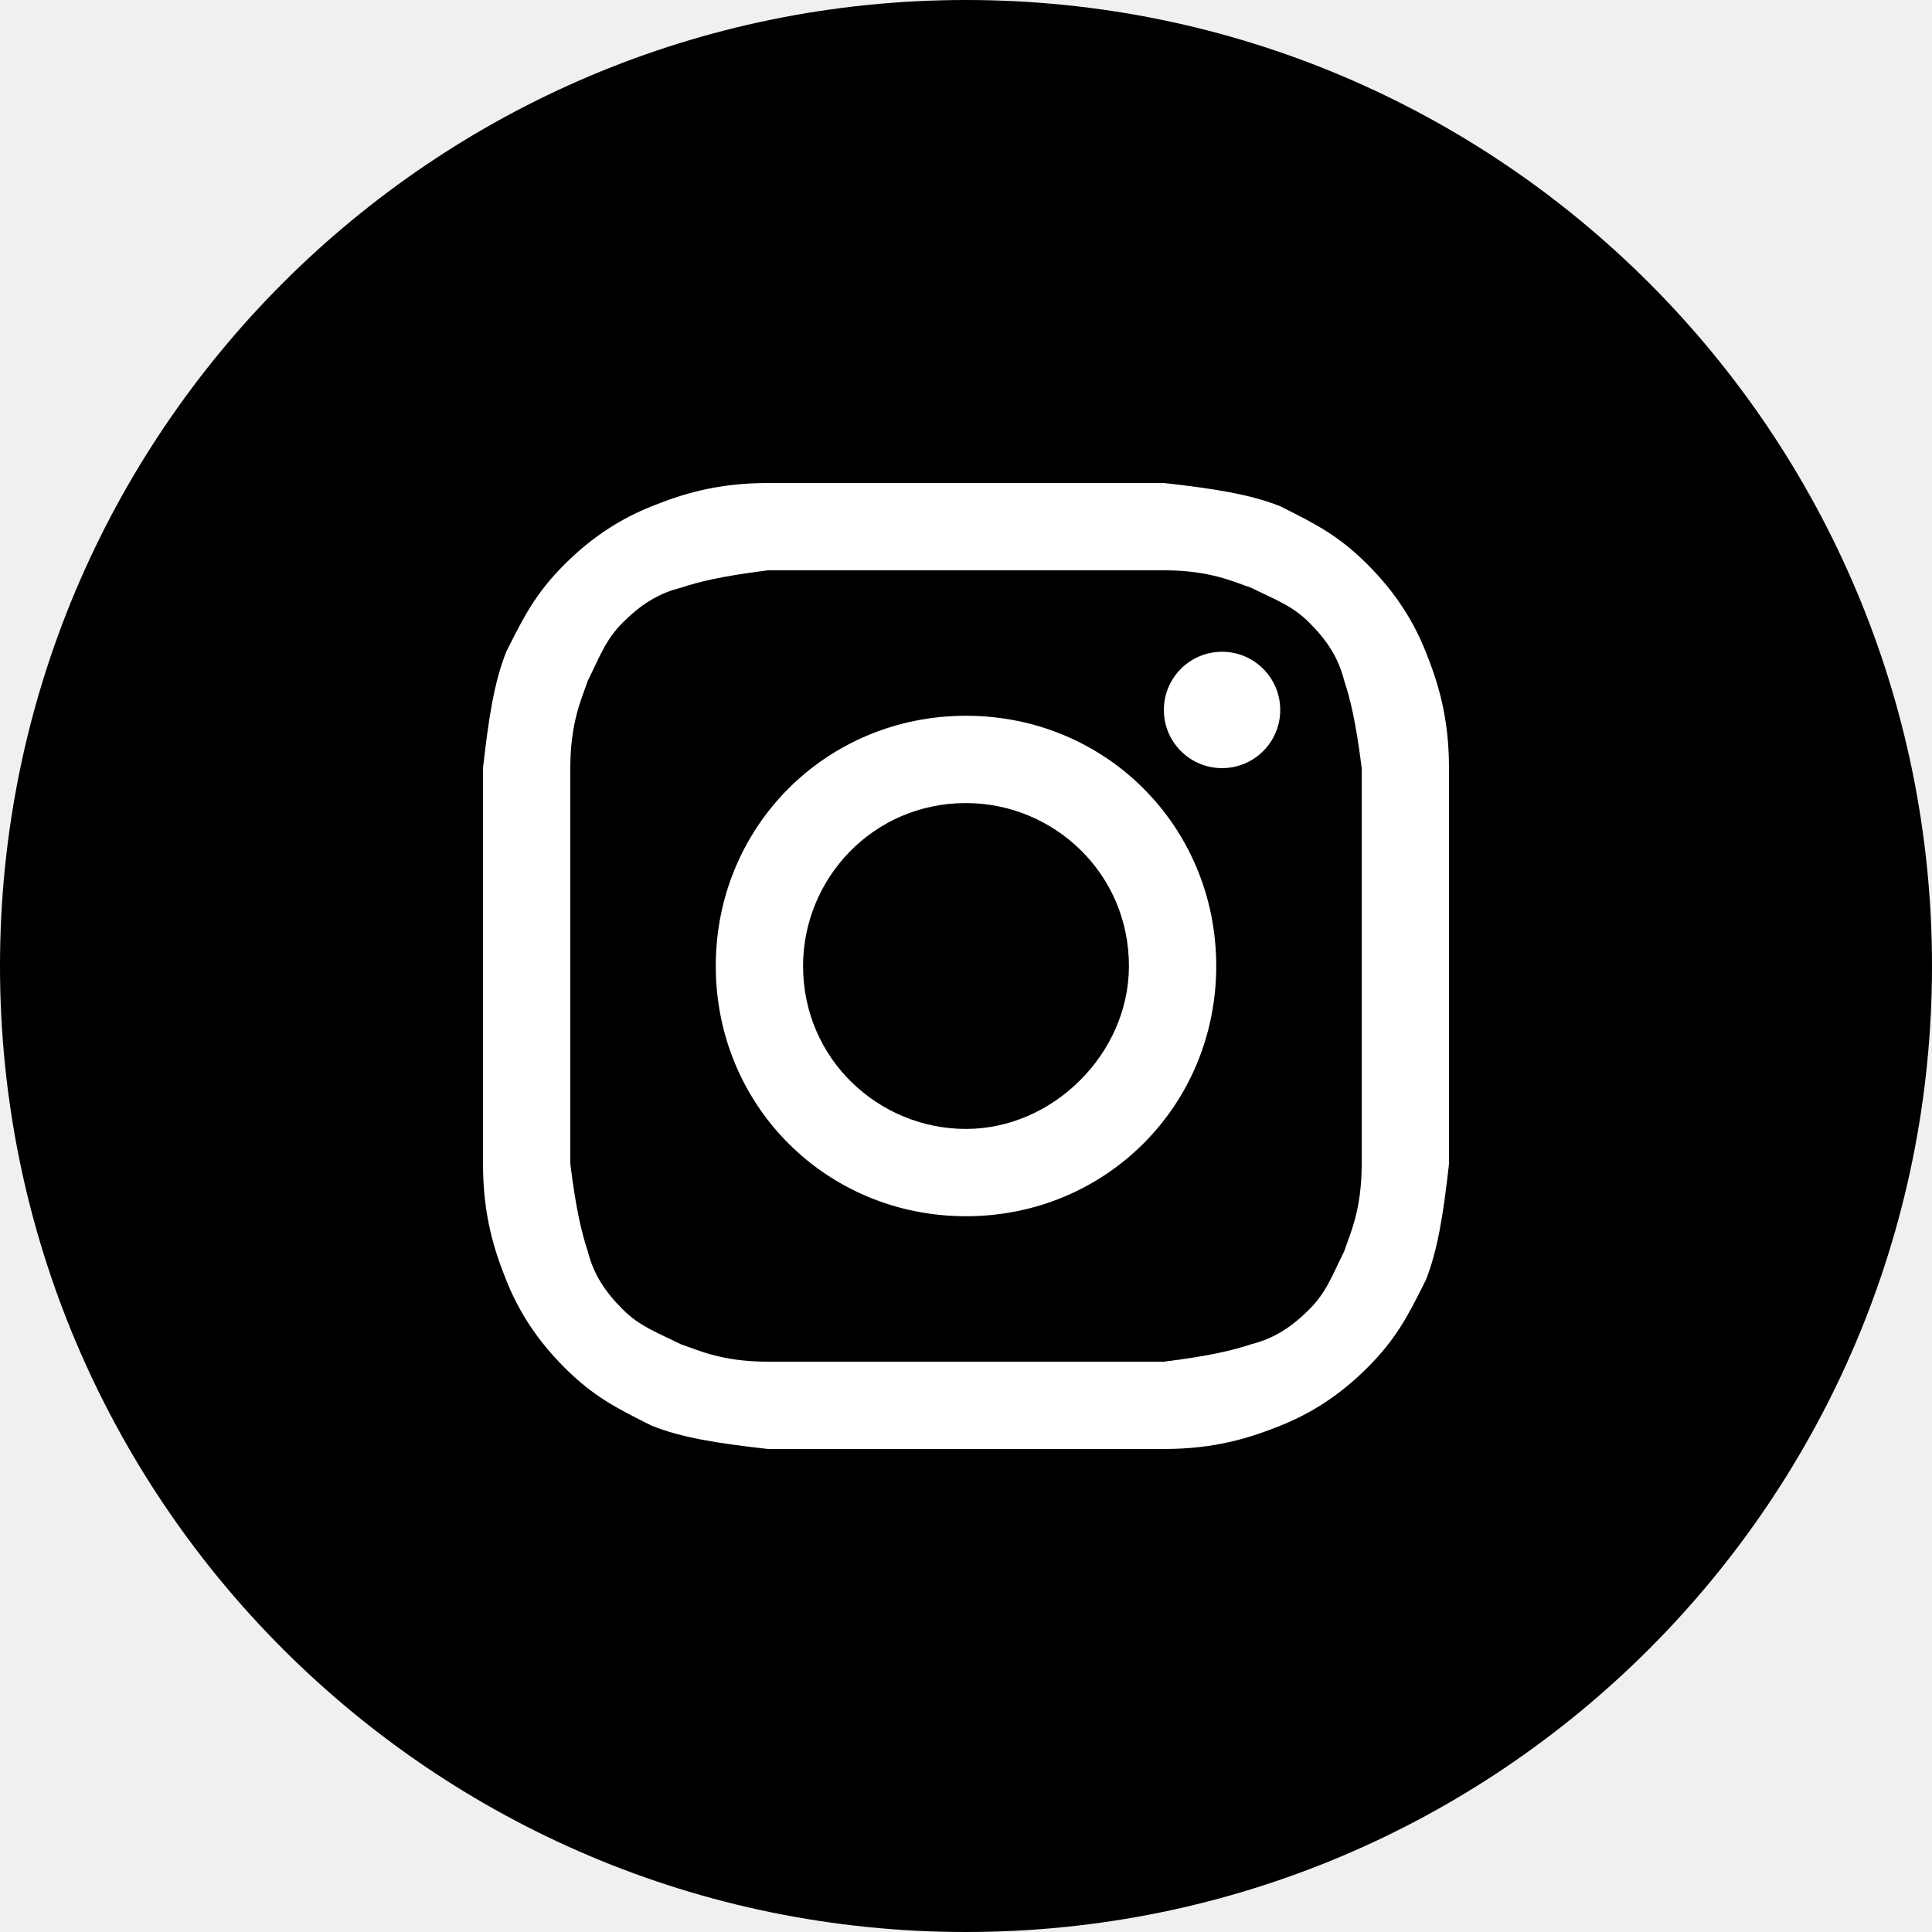
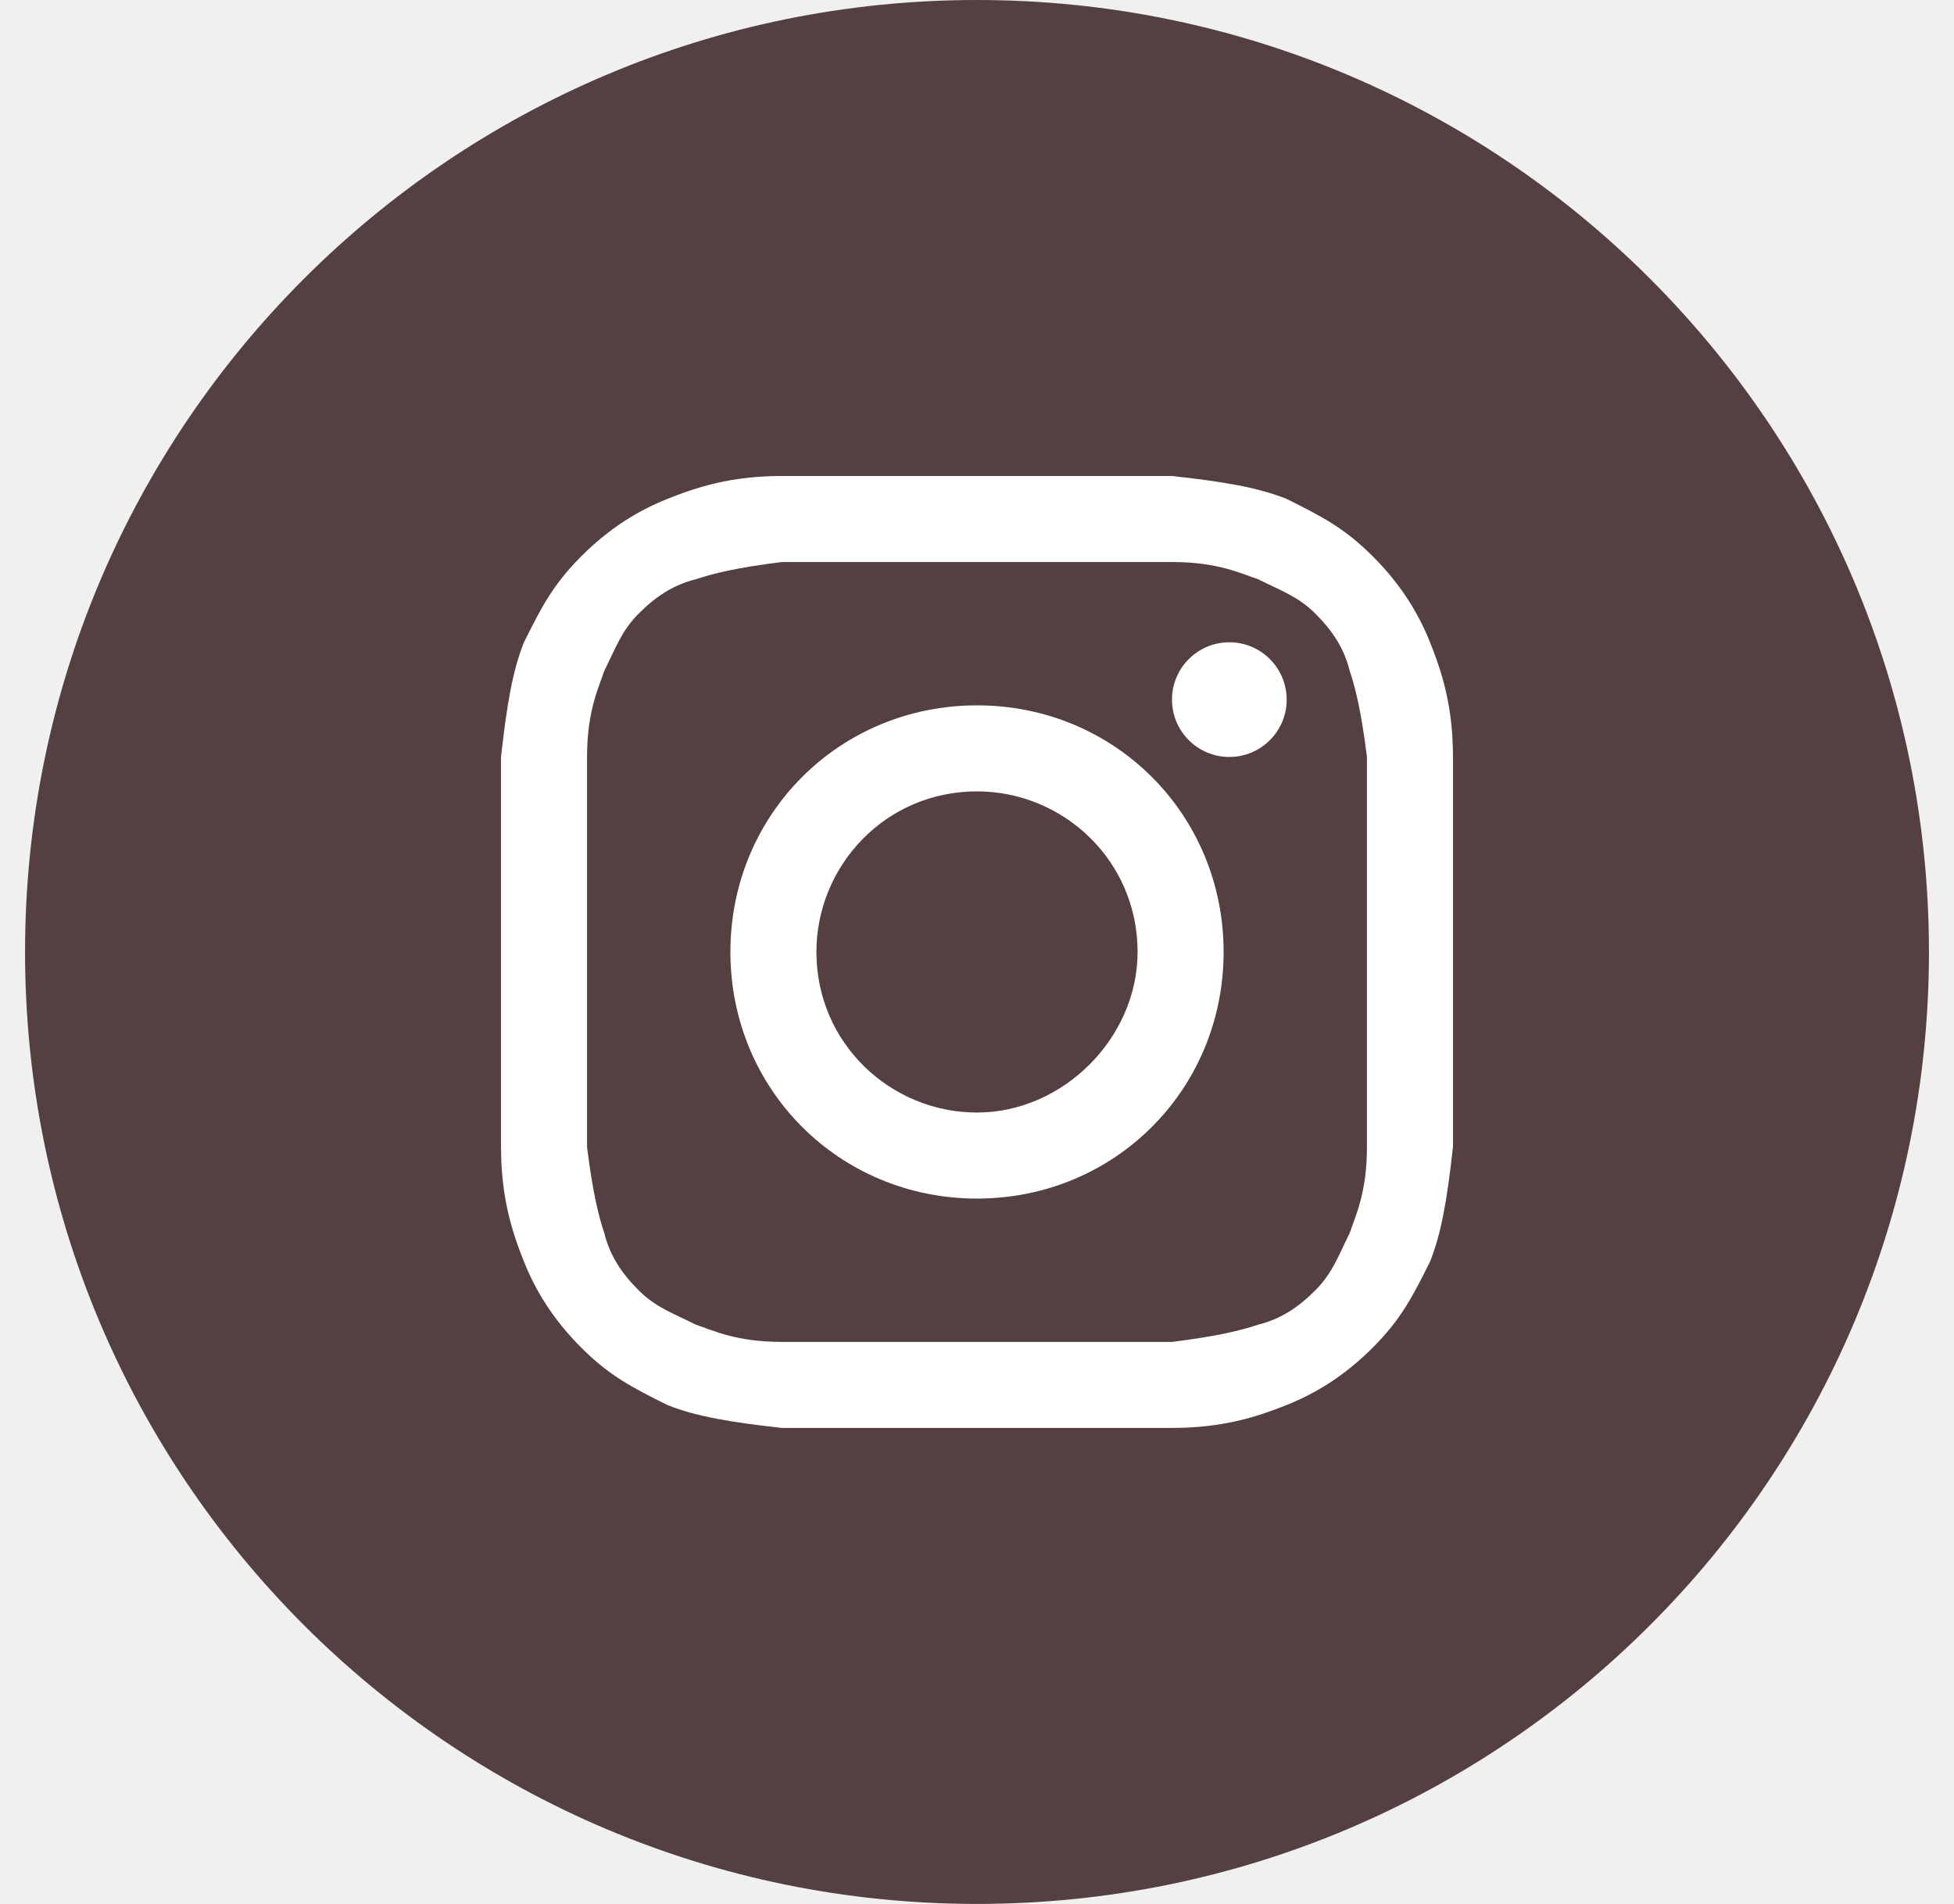
- <svg xmlns="http://www.w3.org/2000/svg" width="48" height="48" viewBox="0 0 48 48" fill="none">
-   <rect width="48" height="48" rx="24" fill="black" />
-   <path d="M24 14.169C27.181 14.169 27.614 14.169 28.916 14.169C30.072 14.169 30.651 14.458 31.084 14.602C31.663 14.892 32.096 15.036 32.53 15.47C32.964 15.904 33.253 16.337 33.398 16.916C33.542 17.349 33.687 17.928 33.831 19.084C33.831 20.386 33.831 20.675 33.831 24C33.831 27.325 33.831 27.614 33.831 28.916C33.831 30.072 33.542 30.651 33.398 31.084C33.108 31.663 32.964 32.096 32.53 32.53C32.096 32.964 31.663 33.253 31.084 33.398C30.651 33.542 30.072 33.687 28.916 33.831C27.614 33.831 27.325 33.831 24 33.831C20.675 33.831 20.386 33.831 19.084 33.831C17.928 33.831 17.349 33.542 16.916 33.398C16.337 33.108 15.904 32.964 15.47 32.53C15.036 32.096 14.747 31.663 14.602 31.084C14.458 30.651 14.313 30.072 14.169 28.916C14.169 27.614 14.169 27.325 14.169 24C14.169 20.675 14.169 20.386 14.169 19.084C14.169 17.928 14.458 17.349 14.602 16.916C14.892 16.337 15.036 15.904 15.47 15.47C15.904 15.036 16.337 14.747 16.916 14.602C17.349 14.458 17.928 14.313 19.084 14.169C20.386 14.169 20.819 14.169 24 14.169ZM24 12C20.675 12 20.386 12 19.084 12C17.783 12 16.916 12.289 16.193 12.578C15.47 12.867 14.747 13.301 14.024 14.024C13.301 14.747 13.012 15.325 12.578 16.193C12.289 16.916 12.145 17.783 12 19.084C12 20.386 12 20.819 12 24C12 27.325 12 27.614 12 28.916C12 30.217 12.289 31.084 12.578 31.807C12.867 32.53 13.301 33.253 14.024 33.976C14.747 34.699 15.325 34.988 16.193 35.422C16.916 35.711 17.783 35.855 19.084 36C20.386 36 20.819 36 24 36C27.181 36 27.614 36 28.916 36C30.217 36 31.084 35.711 31.807 35.422C32.53 35.133 33.253 34.699 33.976 33.976C34.699 33.253 34.988 32.675 35.422 31.807C35.711 31.084 35.855 30.217 36 28.916C36 27.614 36 27.181 36 24C36 20.819 36 20.386 36 19.084C36 17.783 35.711 16.916 35.422 16.193C35.133 15.47 34.699 14.747 33.976 14.024C33.253 13.301 32.675 13.012 31.807 12.578C31.084 12.289 30.217 12.145 28.916 12C27.614 12 27.325 12 24 12Z" fill="white" />
-   <path d="M24 17.783C20.53 17.783 17.783 20.53 17.783 24C17.783 27.47 20.53 30.217 24 30.217C27.47 30.217 30.217 27.47 30.217 24C30.217 20.53 27.47 17.783 24 17.783ZM24 28.048C21.831 28.048 19.952 26.313 19.952 24C19.952 21.831 21.687 19.952 24 19.952C26.169 19.952 28.048 21.687 28.048 24C28.048 26.169 26.169 28.048 24 28.048Z" fill="white" />
-   <path d="M30.361 19.084C31.16 19.084 31.807 18.437 31.807 17.639C31.807 16.84 31.16 16.193 30.361 16.193C29.563 16.193 28.916 16.84 28.916 17.639C28.916 18.437 29.563 19.084 30.361 19.084Z" fill="white" />
+ <svg xmlns="http://www.w3.org/2000/svg" width="39" height="38" viewBox="0 0 39 38" fill="none">
+   <rect x="0.5" width="38" height="38" rx="19" fill="#544040" />
+   <path d="M19.5 11.217C22.018 11.217 22.361 11.217 23.392 11.217C24.307 11.217 24.765 11.446 25.108 11.56C25.566 11.789 25.91 11.904 26.253 12.247C26.596 12.59 26.825 12.934 26.94 13.392C27.054 13.735 27.169 14.193 27.283 15.108C27.283 16.139 27.283 16.367 27.283 19C27.283 21.633 27.283 21.861 27.283 22.892C27.283 23.807 27.054 24.265 26.94 24.608C26.711 25.066 26.596 25.41 26.253 25.753C25.91 26.096 25.566 26.325 25.108 26.44C24.765 26.554 24.307 26.669 23.392 26.783C22.361 26.783 22.133 26.783 19.5 26.783C16.867 26.783 16.639 26.783 15.608 26.783C14.693 26.783 14.235 26.554 13.892 26.44C13.434 26.211 13.09 26.096 12.747 25.753C12.404 25.41 12.175 25.066 12.06 24.608C11.946 24.265 11.831 23.807 11.717 22.892C11.717 21.861 11.717 21.633 11.717 19C11.717 16.367 11.717 16.139 11.717 15.108C11.717 14.193 11.946 13.735 12.06 13.392C12.289 12.934 12.404 12.59 12.747 12.247C13.09 11.904 13.434 11.675 13.892 11.56C14.235 11.446 14.693 11.331 15.608 11.217C16.639 11.217 16.982 11.217 19.5 11.217ZM19.5 9.5C16.867 9.5 16.639 9.5 15.608 9.5C14.578 9.5 13.892 9.729 13.319 9.958C12.747 10.187 12.175 10.53 11.602 11.102C11.03 11.675 10.801 12.133 10.458 12.819C10.229 13.392 10.114 14.078 10 15.108C10 16.139 10 16.482 10 19C10 21.633 10 21.861 10 22.892C10 23.922 10.229 24.608 10.458 25.181C10.687 25.753 11.03 26.325 11.602 26.898C12.175 27.47 12.633 27.699 13.319 28.042C13.892 28.271 14.578 28.386 15.608 28.5C16.639 28.5 16.982 28.5 19.5 28.5C22.018 28.5 22.361 28.5 23.392 28.5C24.422 28.5 25.108 28.271 25.681 28.042C26.253 27.813 26.825 27.47 27.398 26.898C27.97 26.325 28.199 25.867 28.542 25.181C28.771 24.608 28.886 23.922 29 22.892C29 21.861 29 21.518 29 19C29 16.482 29 16.139 29 15.108C29 14.078 28.771 13.392 28.542 12.819C28.313 12.247 27.97 11.675 27.398 11.102C26.825 10.53 26.367 10.301 25.681 9.958C25.108 9.729 24.422 9.614 23.392 9.5C22.361 9.5 22.133 9.5 19.5 9.5Z" fill="white" />
+   <path d="M19.5 14.078C16.753 14.078 14.578 16.253 14.578 19C14.578 21.747 16.753 23.922 19.5 23.922C22.247 23.922 24.422 21.747 24.422 19C24.422 16.253 22.247 14.078 19.5 14.078ZM19.5 22.205C17.783 22.205 16.295 20.831 16.295 19C16.295 17.283 17.669 15.795 19.5 15.795C21.217 15.795 22.705 17.169 22.705 19C22.705 20.717 21.217 22.205 19.5 22.205Z" fill="white" />
+   <path d="M24.536 15.108C25.168 15.108 25.681 14.596 25.681 13.964C25.681 13.332 25.168 12.819 24.536 12.819C23.904 12.819 23.392 13.332 23.392 13.964C23.392 14.596 23.904 15.108 24.536 15.108Z" fill="white" />
</svg>
